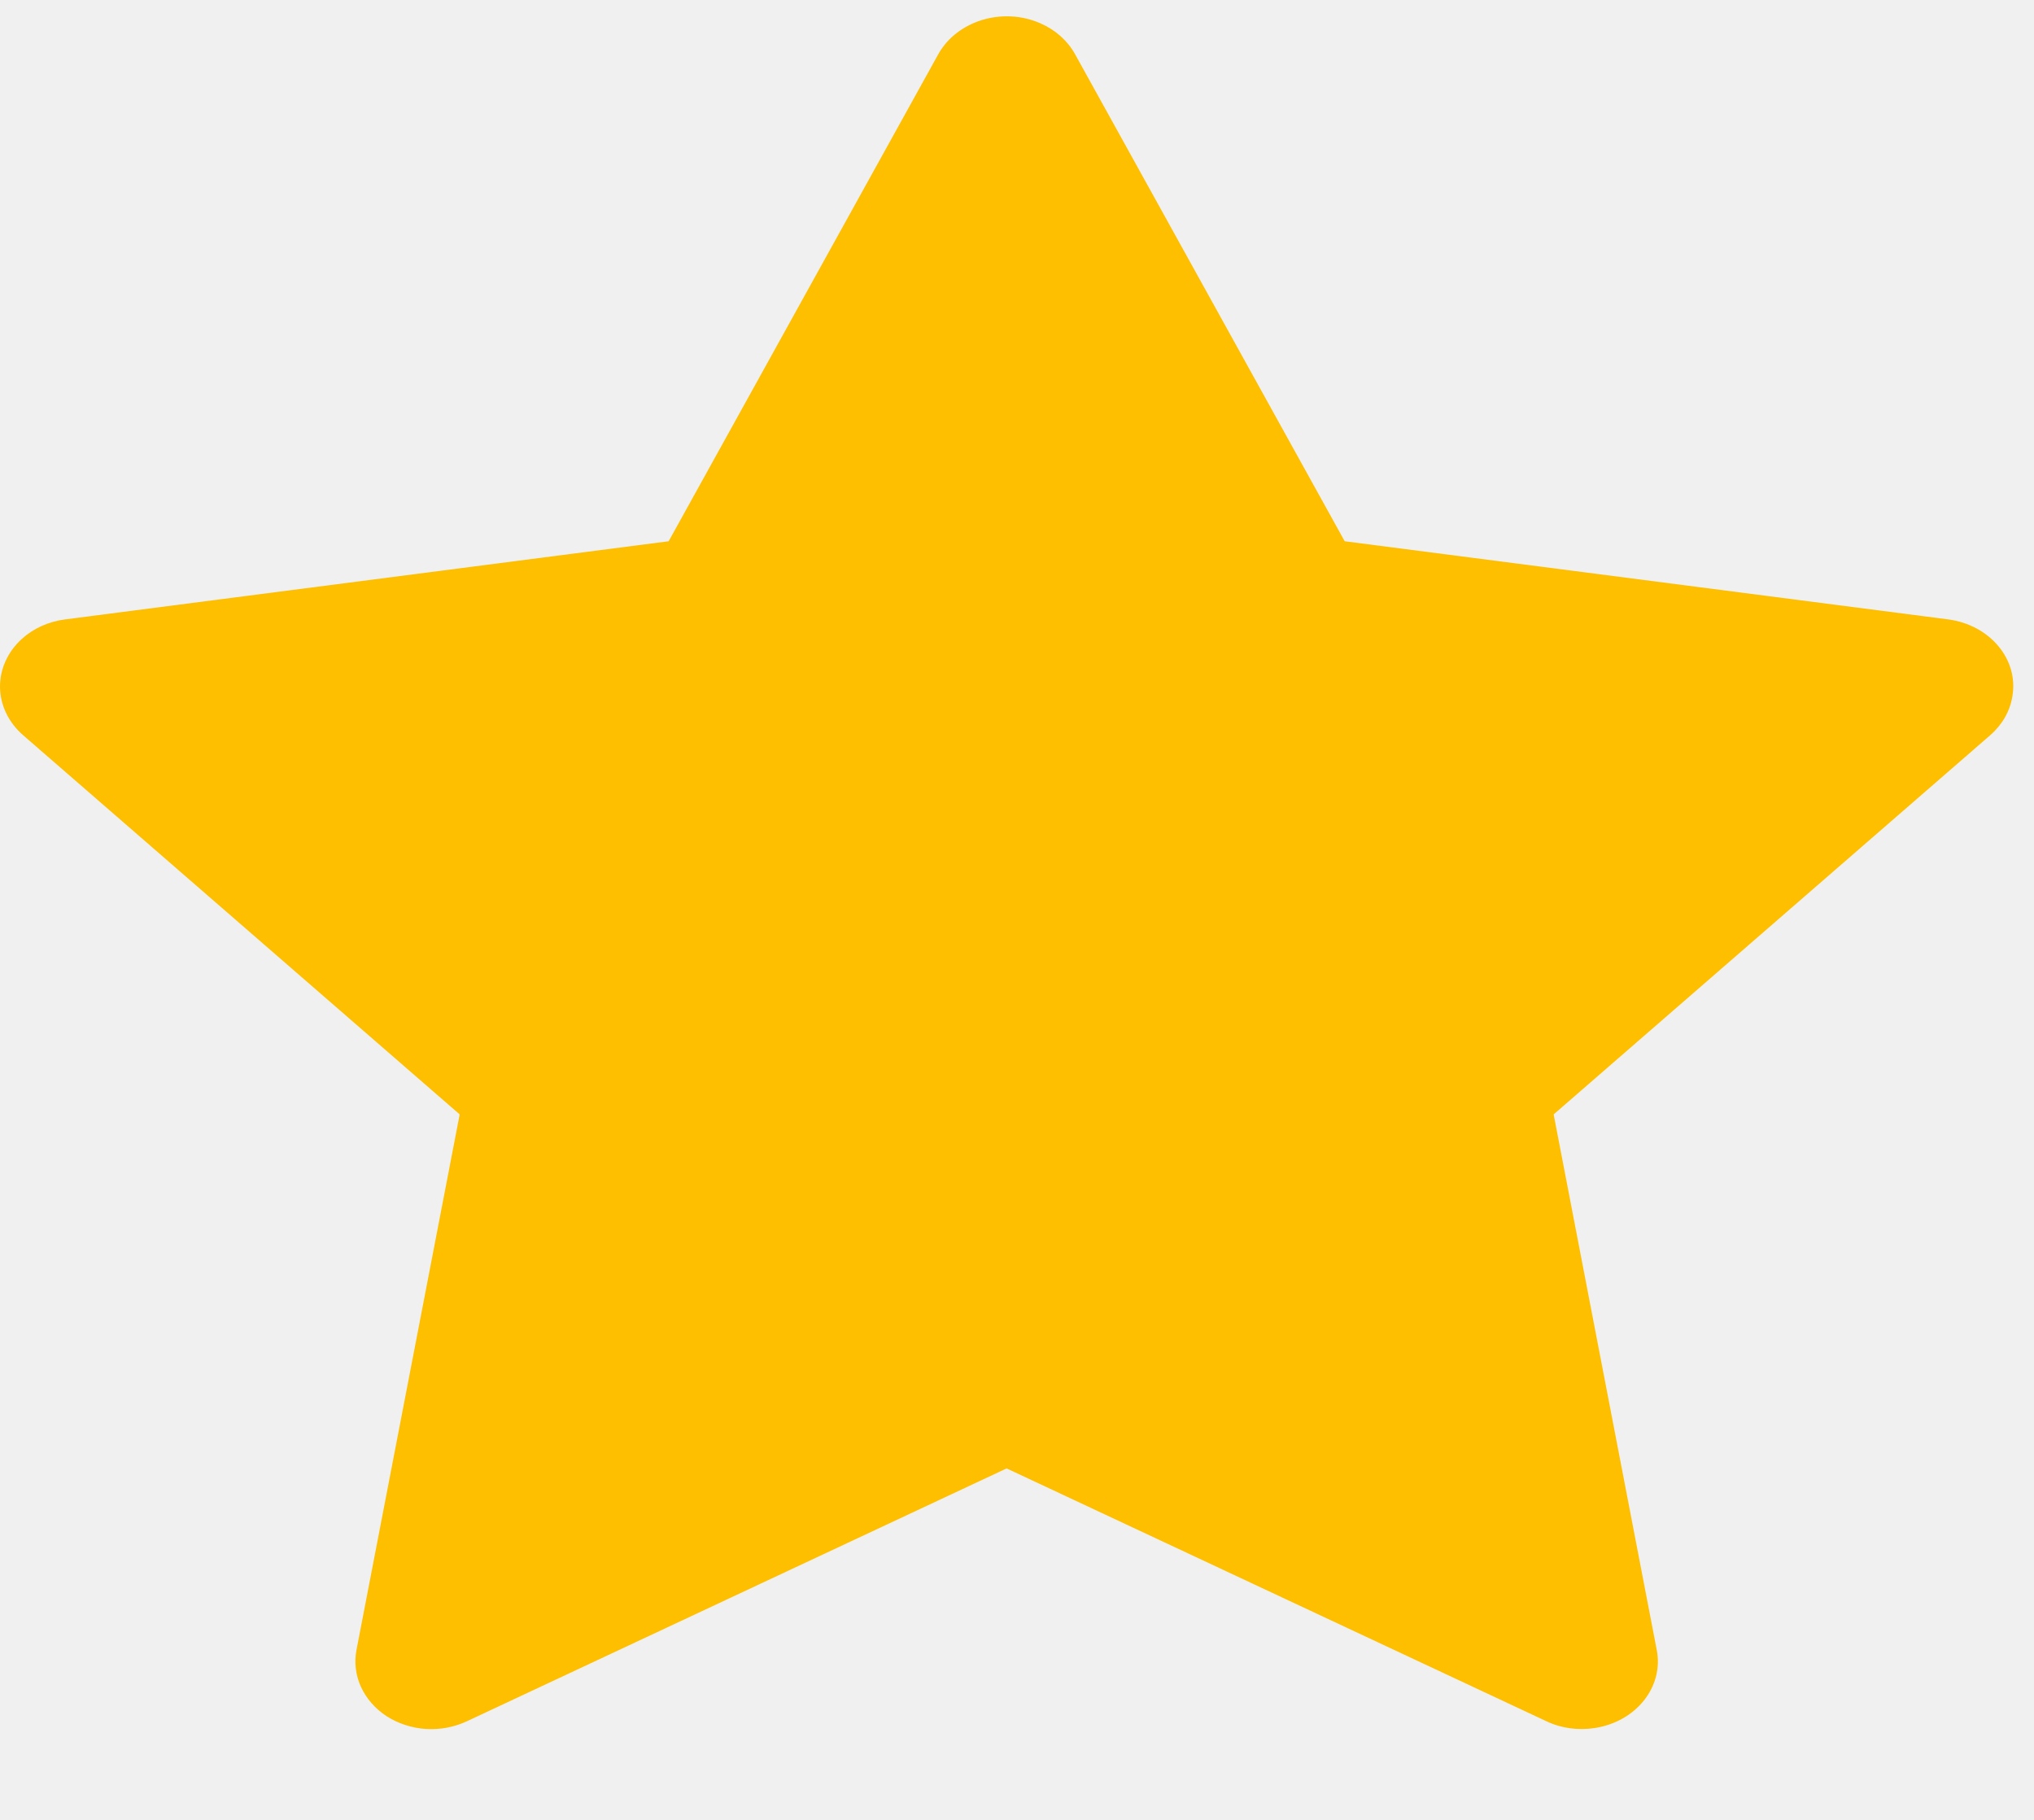
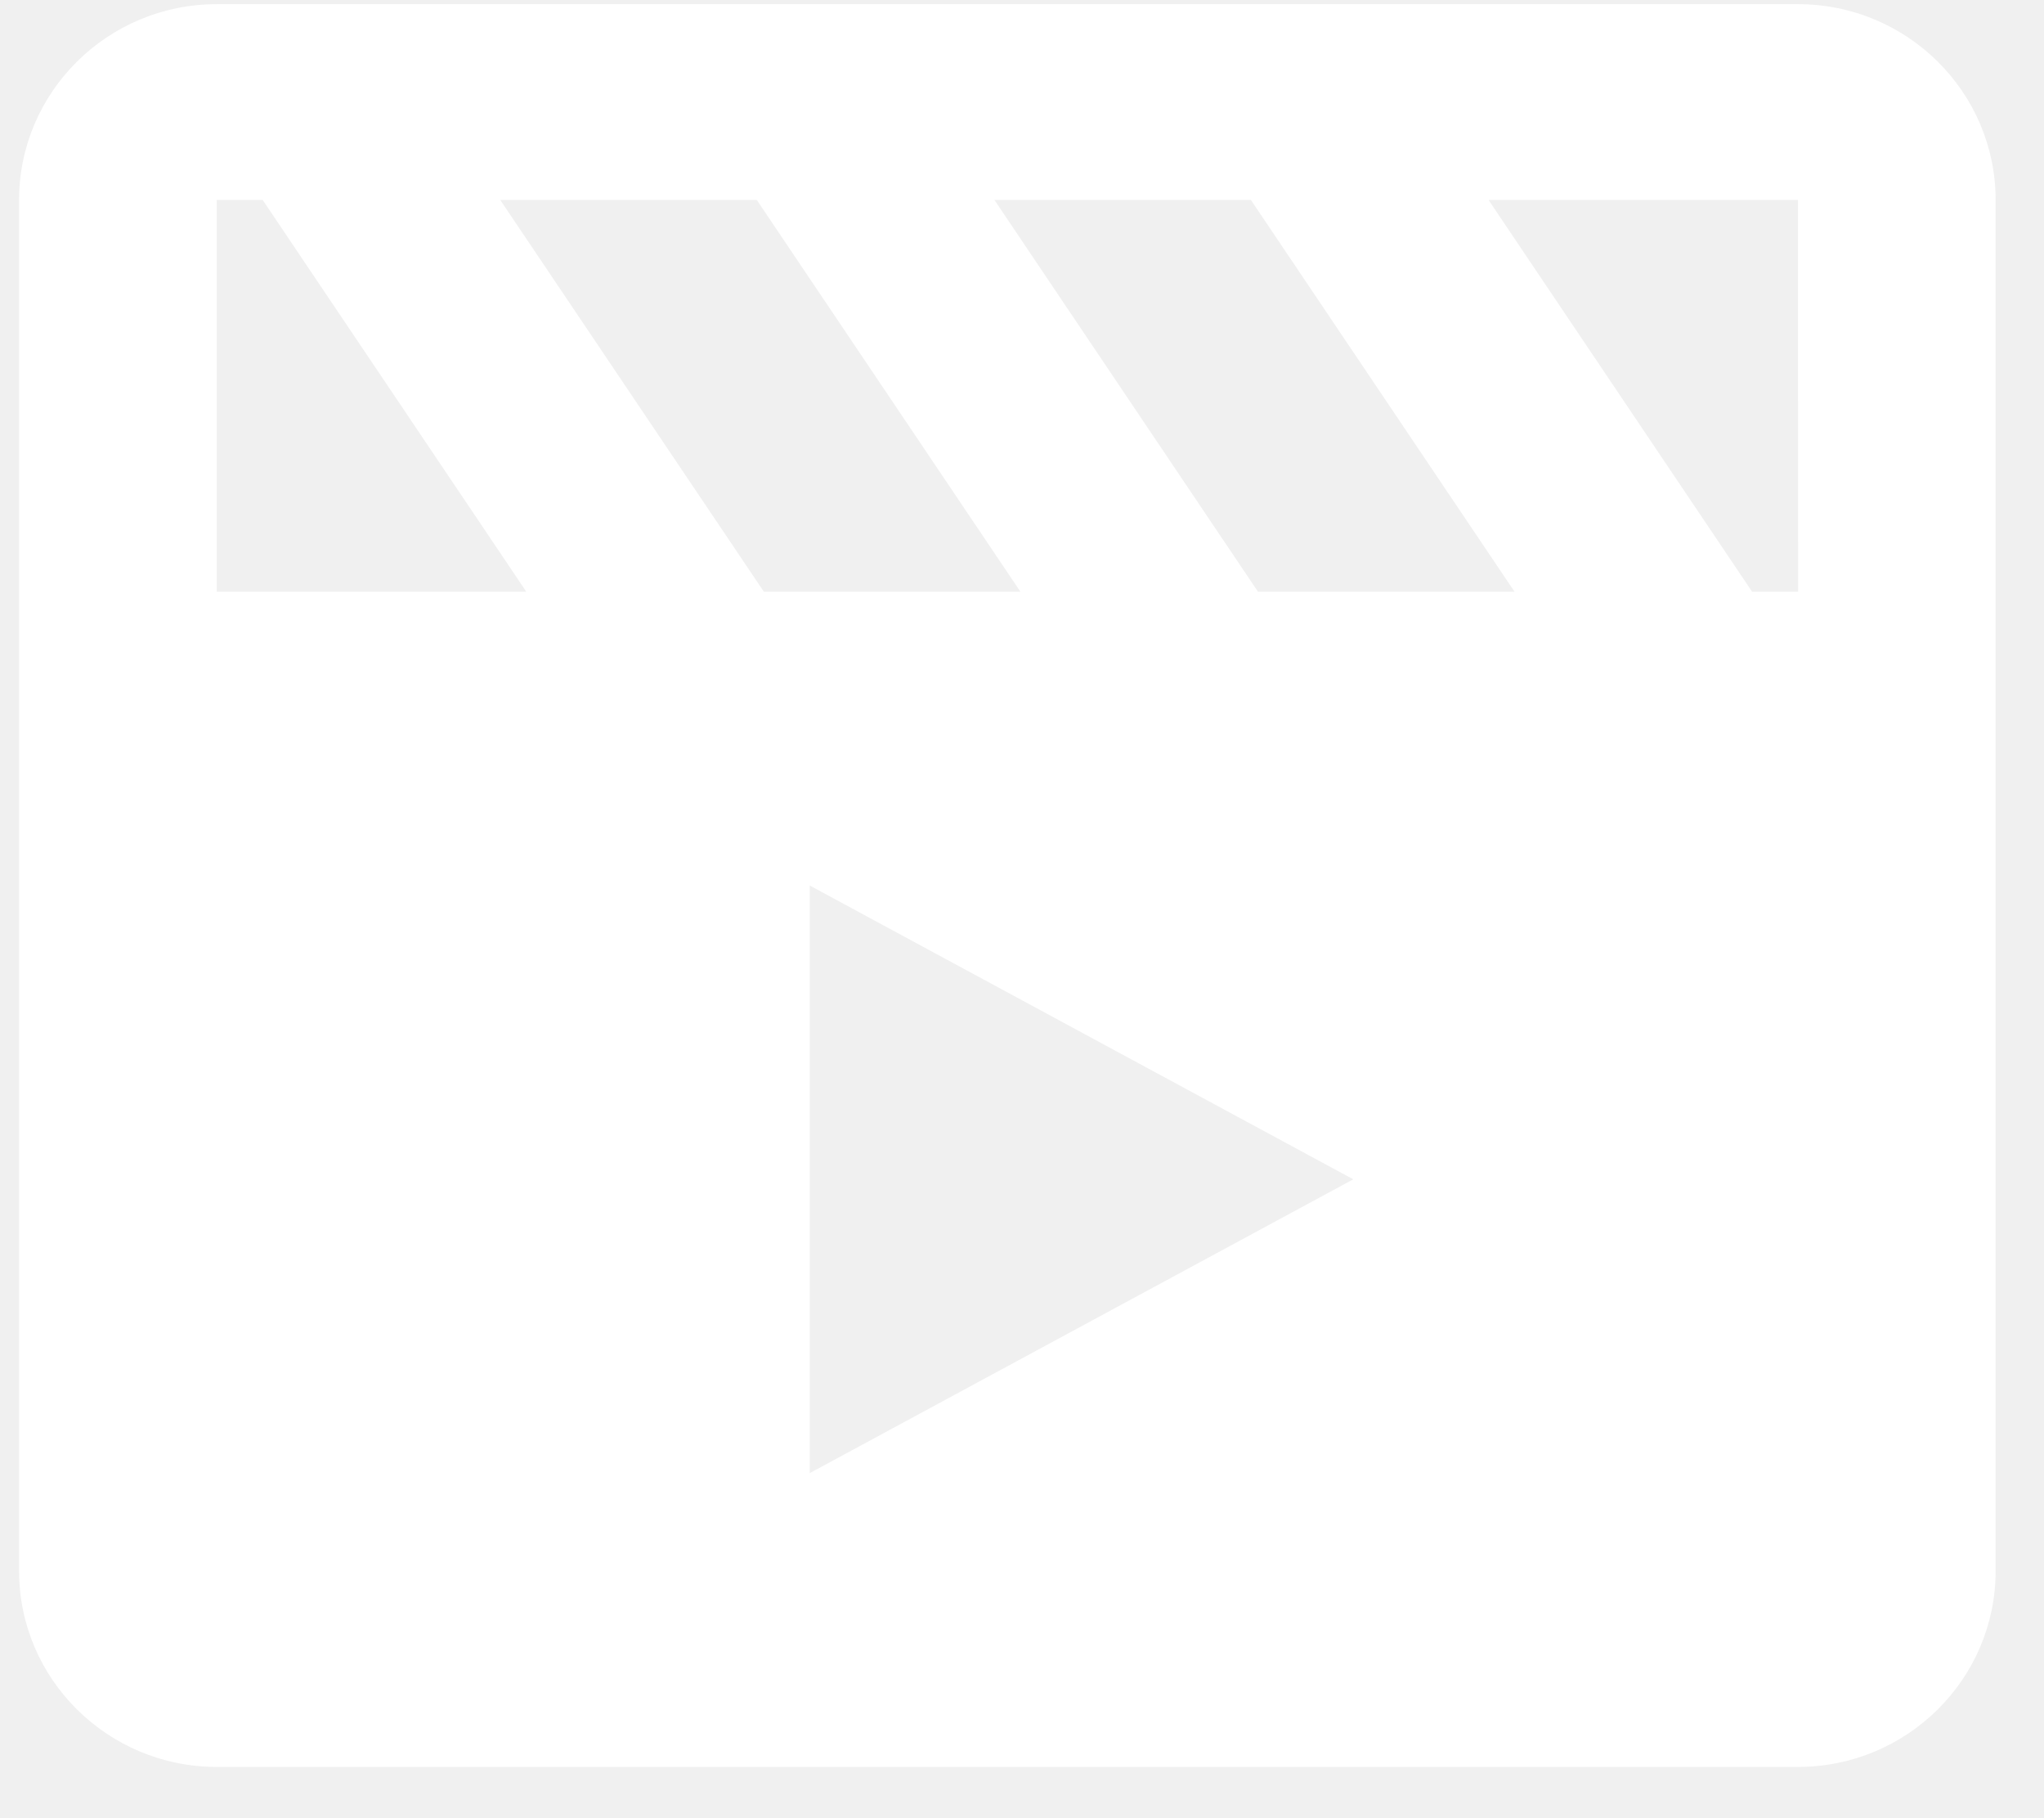
- <svg xmlns="http://www.w3.org/2000/svg" width="19" height="17" viewBox="0 0 19 17" fill="none">
-   <path d="M18.199 5.786L12.561 5.056L10.041 0.504C9.972 0.38 9.859 0.279 9.719 0.218C9.368 0.063 8.942 0.192 8.766 0.504L6.246 5.056L0.608 5.786C0.453 5.806 0.31 5.871 0.202 5.97C0.07 6.091 -0.002 6.253 6.24985e-05 6.421C0.003 6.589 0.08 6.749 0.215 6.867L4.294 10.41L3.33 15.413C3.308 15.529 3.322 15.649 3.372 15.758C3.422 15.867 3.505 15.962 3.612 16.032C3.72 16.101 3.847 16.142 3.979 16.151C4.111 16.159 4.243 16.134 4.361 16.079L9.403 13.717L14.446 16.079C14.584 16.145 14.744 16.166 14.897 16.142C15.283 16.083 15.543 15.757 15.476 15.413L14.513 10.41L18.592 6.867C18.703 6.77 18.776 6.643 18.798 6.505C18.858 6.158 18.587 5.838 18.199 5.786Z" fill="#FDBF00" />
+ <svg xmlns="http://www.w3.org/2000/svg" width="27" height="24" viewBox="0 0 27 24" fill="none">
+   <path d="M23.75 0.055H2.863C1.423 0.055 0.252 1.215 0.252 2.641V20.747C0.252 22.174 1.423 23.334 2.863 23.334H23.75C25.19 23.334 26.361 22.174 26.361 20.747V2.641C26.361 1.215 25.19 0.055 23.75 0.055ZM23.752 7.814C23.75 7.814 23.75 7.814 23.752 7.814H23.144L19.663 2.641H23.75L23.752 7.814ZM17.876 15.574L10.696 19.454V11.694L17.876 15.574ZM16.617 7.814L13.136 2.641H16.524L20.006 7.814H16.617ZM13.479 7.814H10.09L6.608 2.641H9.997L13.479 7.814ZM2.863 2.641H3.47L6.952 7.814H2.863V2.641Z" fill="white" />
</svg>
